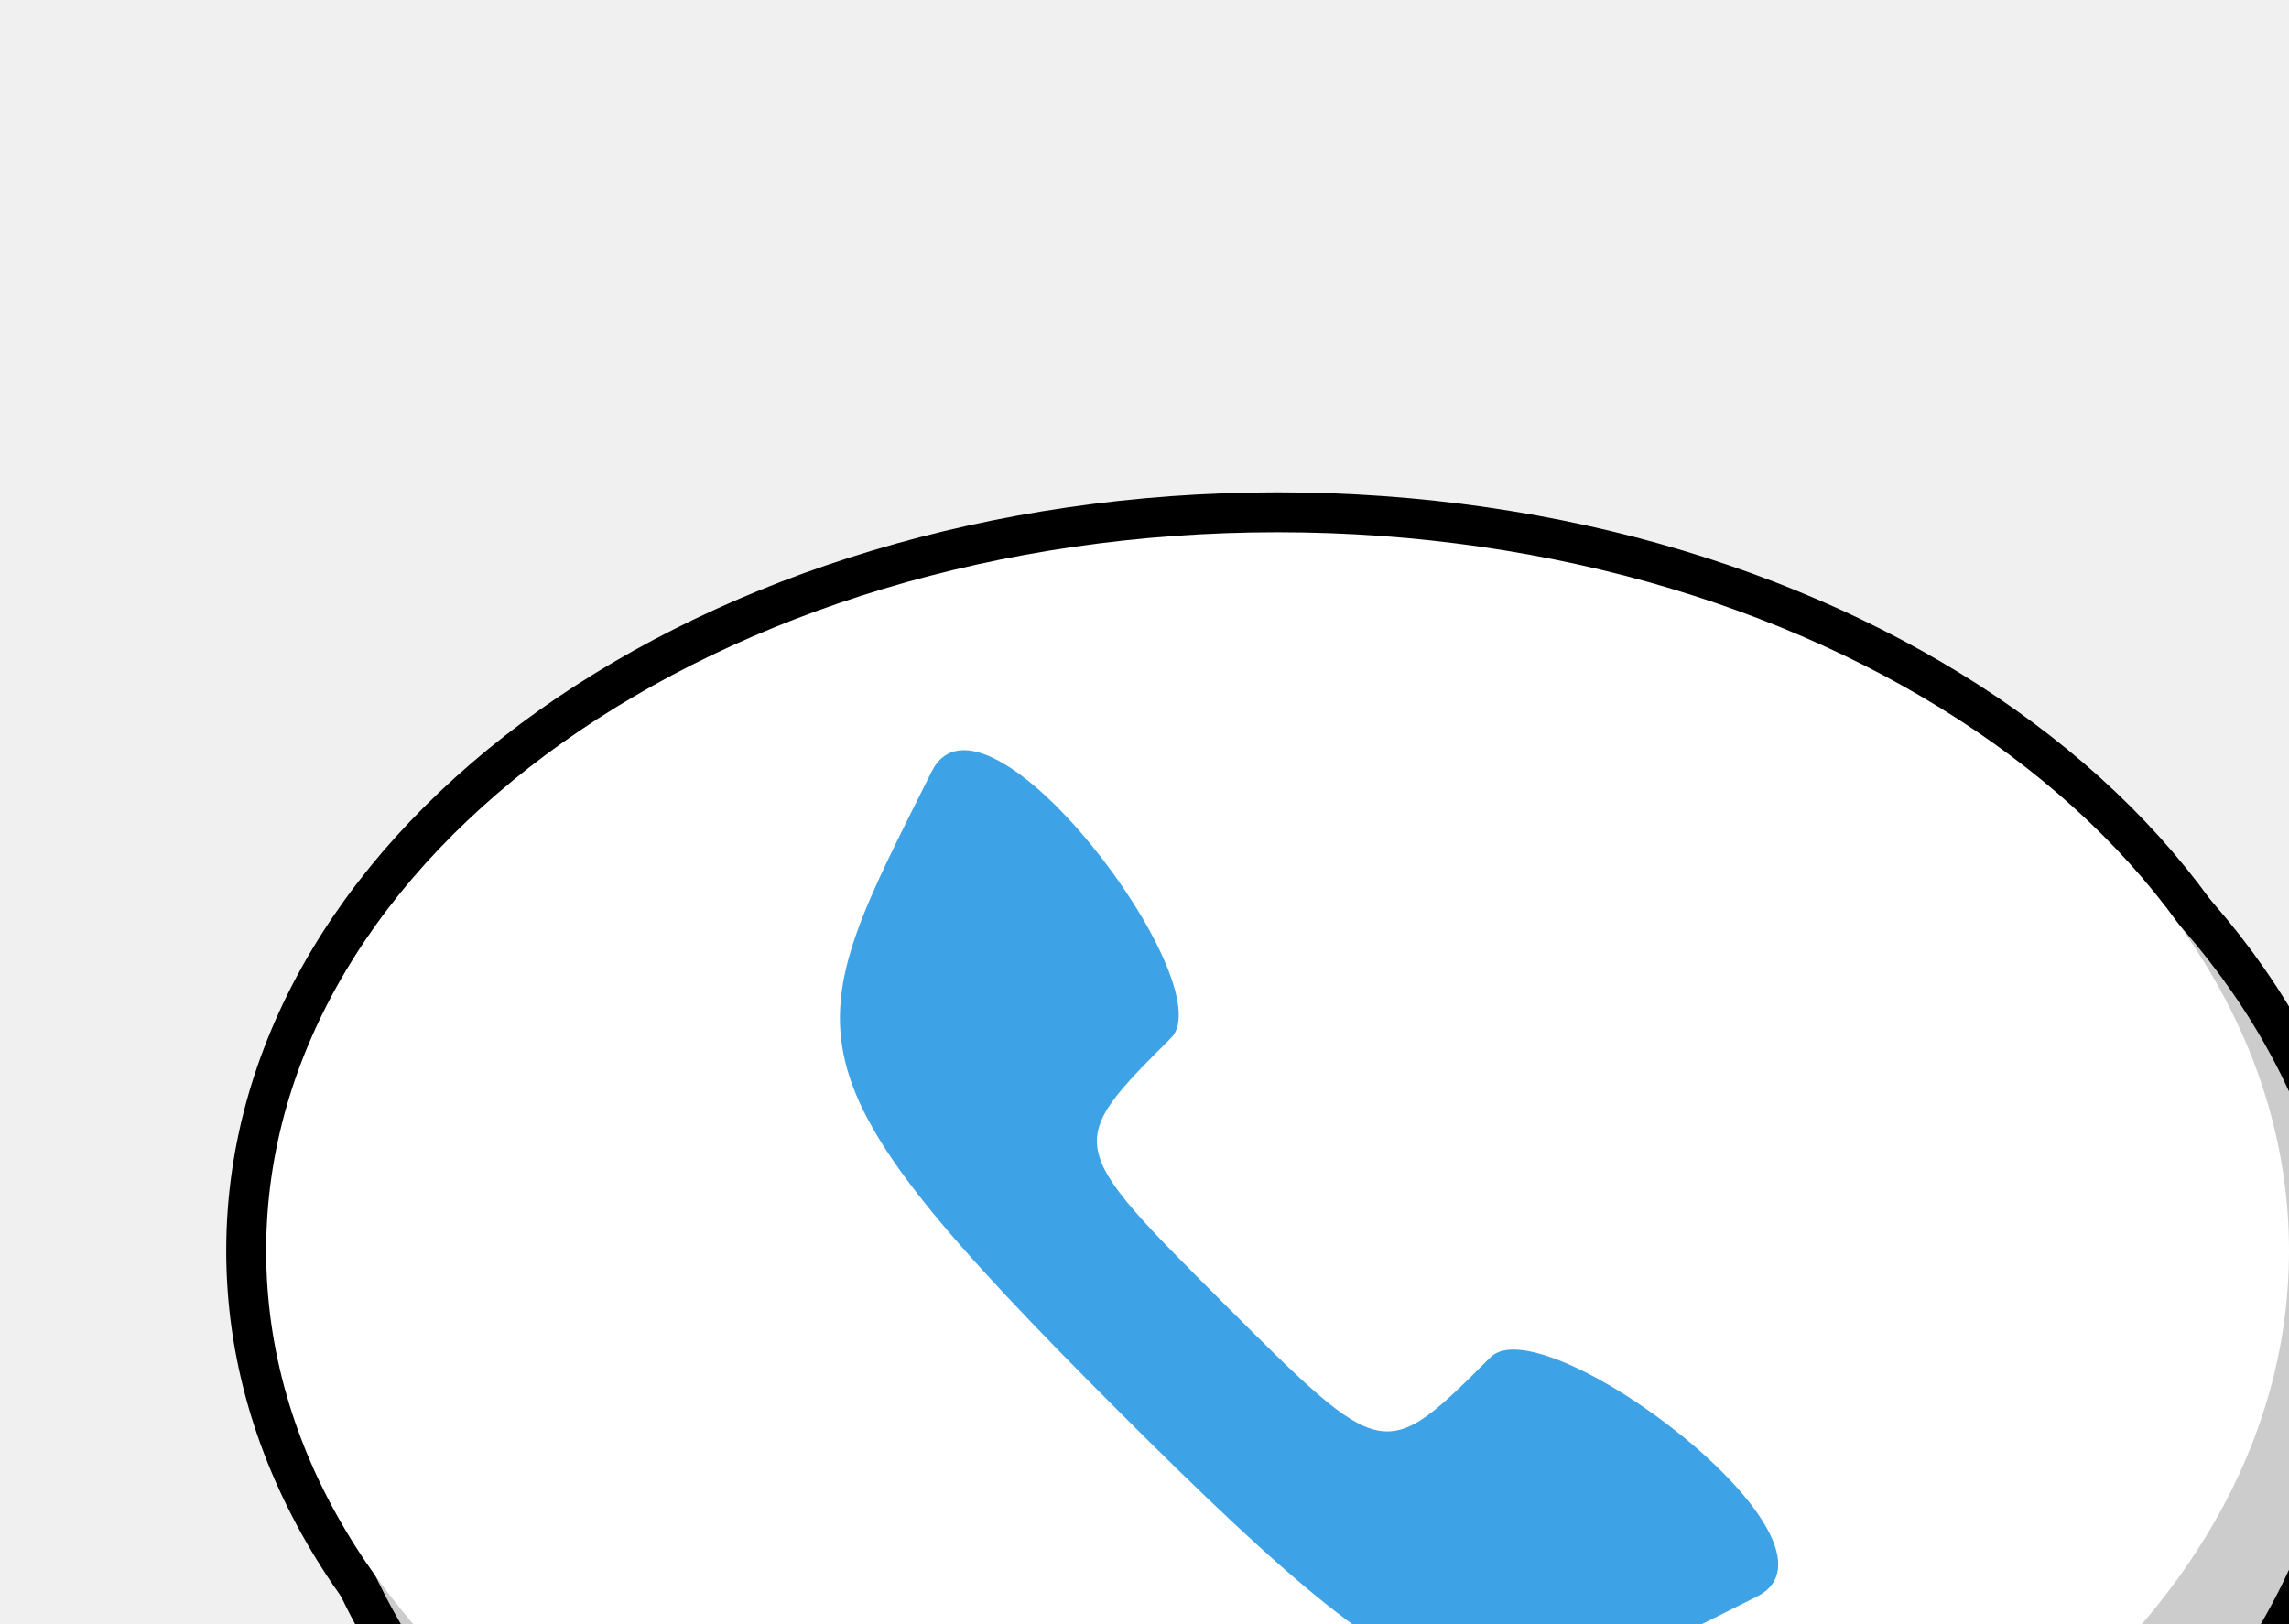
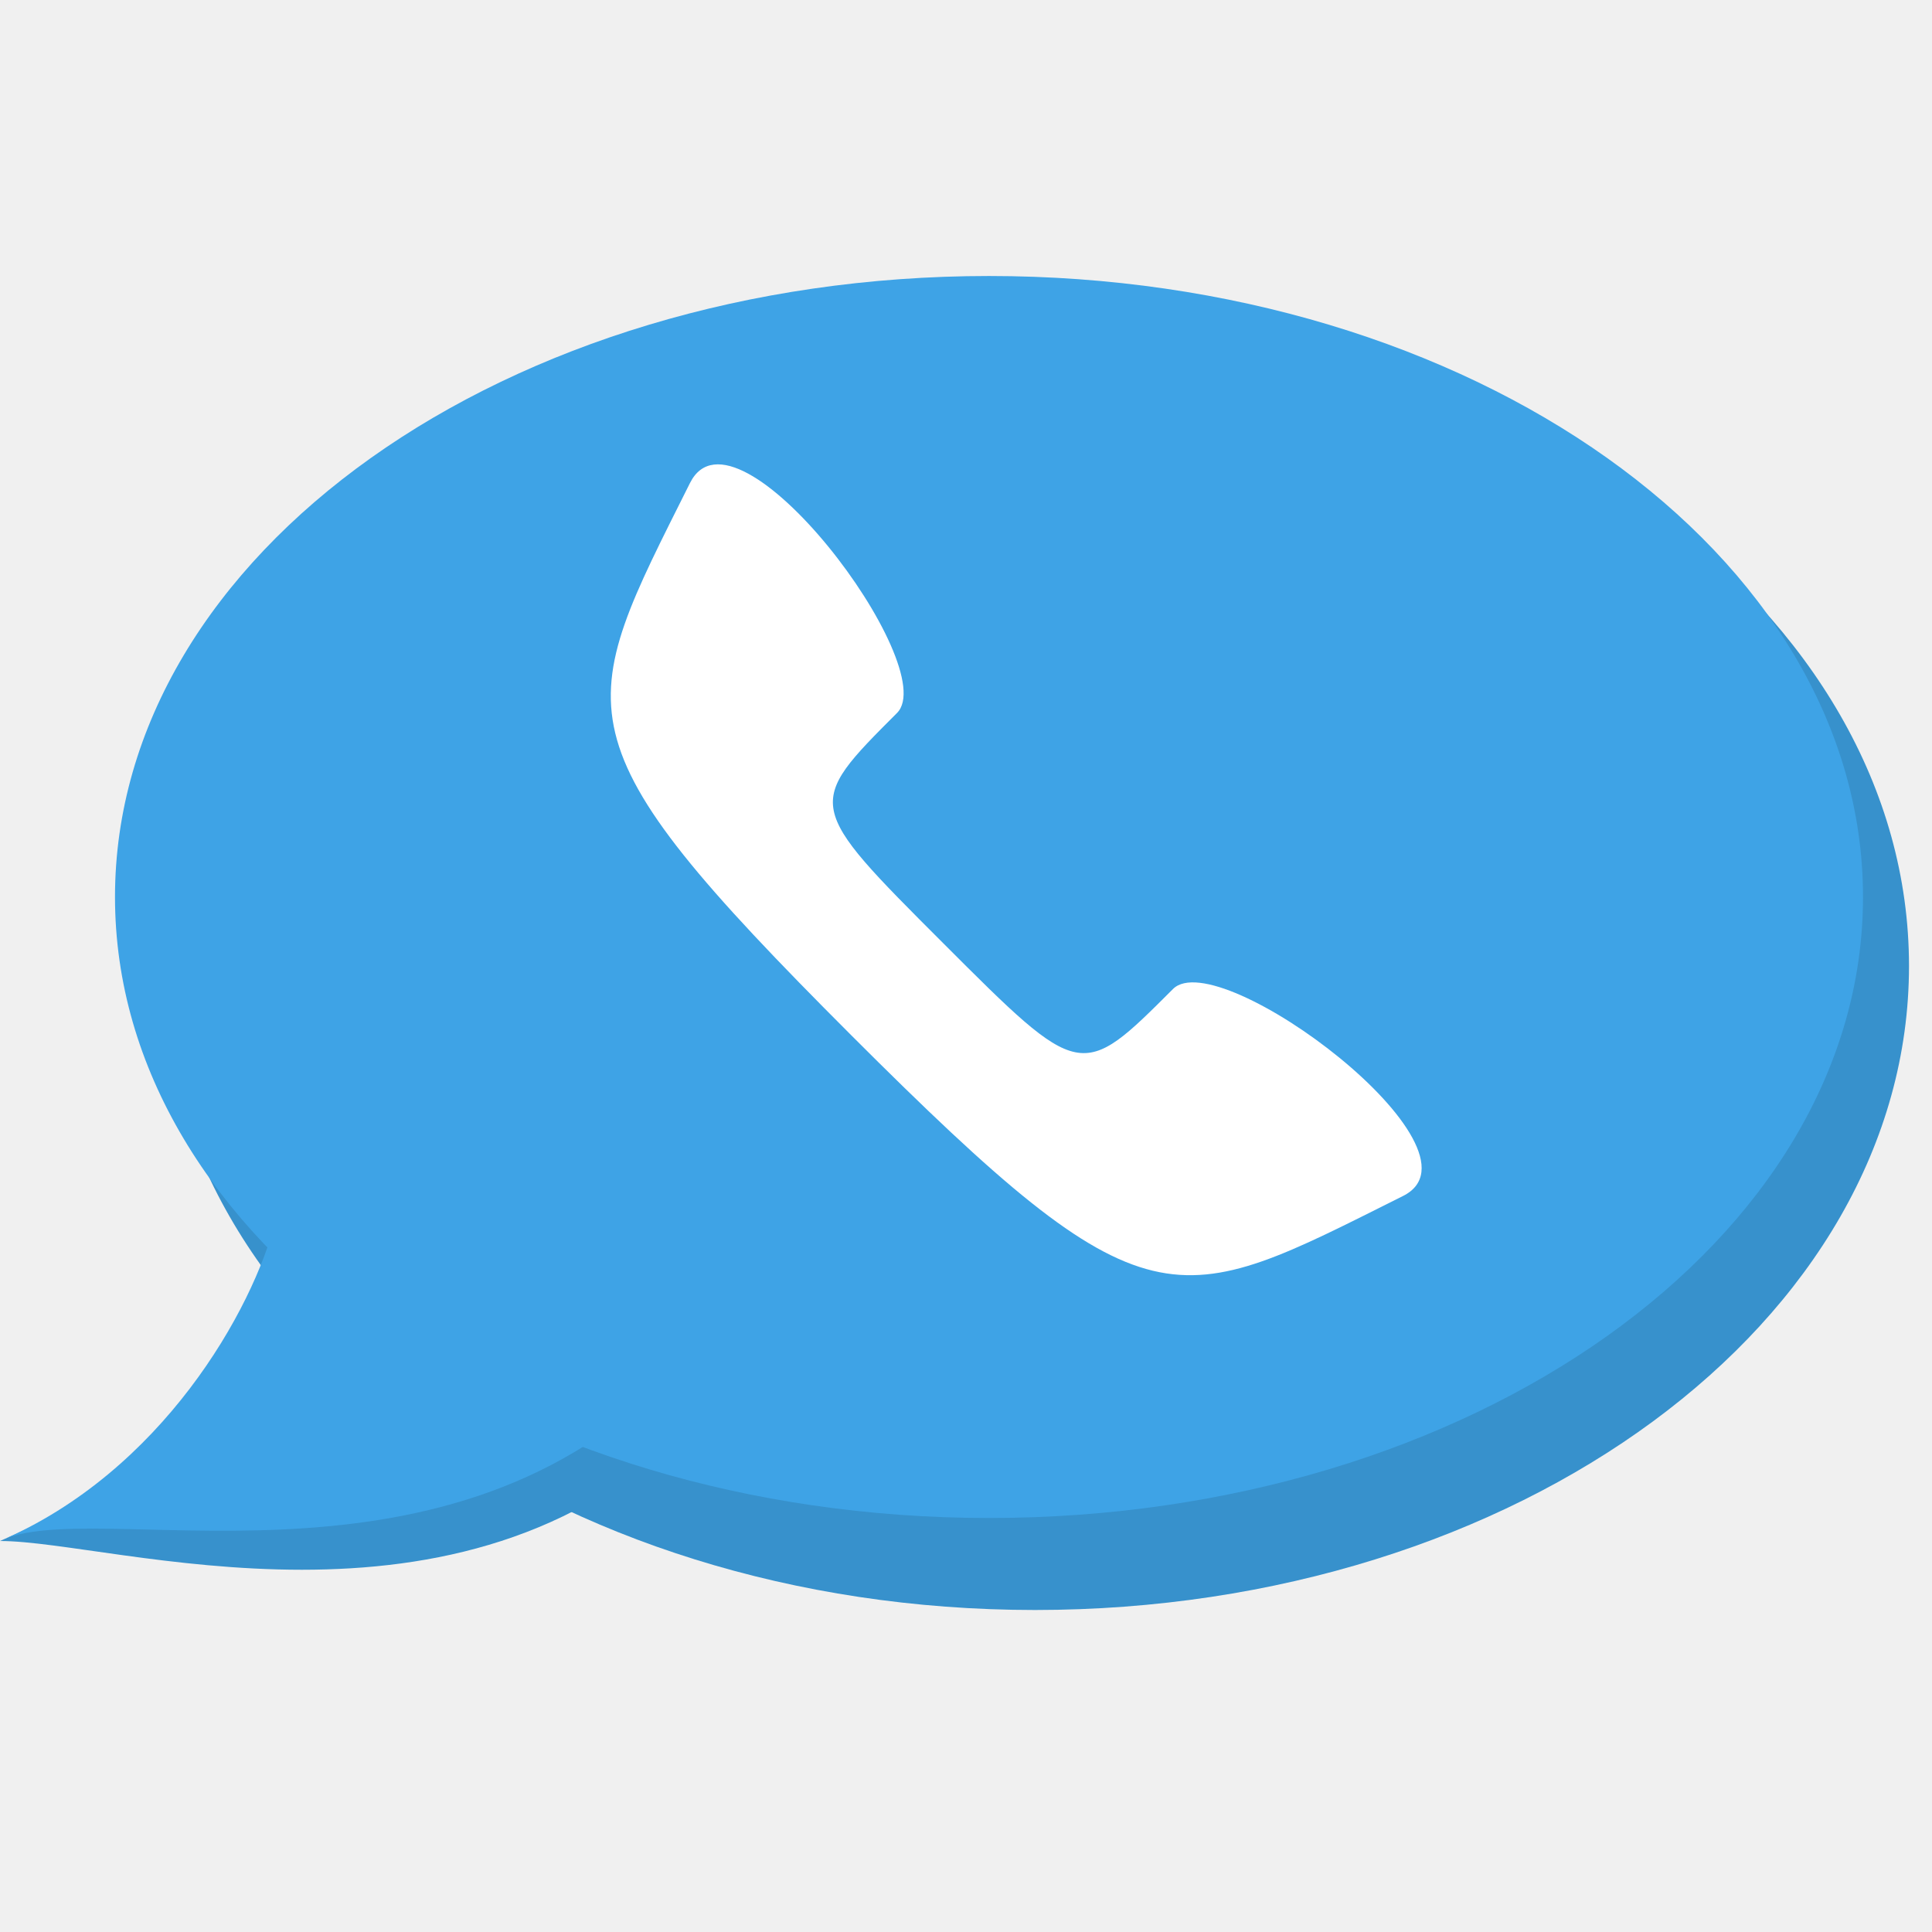
- <svg xmlns="http://www.w3.org/2000/svg" viewbox="4 7 93 90" version="1.1">
+ <svg xmlns="http://www.w3.org/2000/svg" viewbox="0 0 84 84" width="84" height="84" version="1.1">
  <style>
    .bubble-stroke {
      fill: none;
      stroke: black;
      stroke-width: 3;
      stroke-linejoin: round;
    }

      .bubble-foreground {
-       fill: #fff;
+       fill: #3EA3E6;
    }

    .bubble {
-       fill: #ccc;
+       fill: #3791CC;
    }

    .phone {
-       fill: #3EA3E6;
+       fill: #fff;
    }
  </style>
-   <g class="bubble-stroke">
-     <path d="M 18,63 C 17,67 12,72 5,75 C 10,75 25,80 35,70 Z" />
-     <ellipse cx="50" cy="50" rx="38" ry="28" />
-     <path d="M 17,61 C 16,65 12,72 5,75 C 9,73 24,78 34,68 Z" />
-     <ellipse cx="48" cy="47" rx="38" ry="27" />
-   </g>
  <g class="bubble">
-     <path d="M 18,63 C 17,67 12,72 5,75 C 10,75 25,80 35,70 Z" />
-     <ellipse cx="50" cy="50" rx="38" ry="28" />
+     <path d="M 13,55 C 12,59 7,64 0,67 C 5,67 20,72 30,62 Z" />
+     <ellipse cx="45" cy="42" rx="38" ry="28" />
  </g>
  <g class="bubble-foreground">
-     <path d="M 17,61 C 16,65 12,72 5,75 C 9,73 24,78 34,68 Z" />
-     <ellipse cx="48" cy="47" rx="38" ry="27" />
+     <path d="M 12,53 C 11,57 7,64 0,67 C 4,65 19,70 29,60 Z" />
+     <ellipse cx="43" cy="39" rx="38" ry="27" />
  </g>
  <g class="phone">
-     <path d="M 35,29 C 30,39 29,40 42,53 C 55,66 56,65 66,60 C 70,58 58,49 56,51 C 52,55 52,55 46,49 C 40,43 40,43 44,39 C 46,37 37,25 35,29 Z" />
+     <path d="M 30,21 C 25,31 24,32 37,45 C 50,58 51,57 61,52 C 65,50 53,41 51,43 C 47,47 47,47 41,41 C 35,35 35,35 39,31 C 41,29 32,17 30,21 Z" />
  </g>
</svg>
